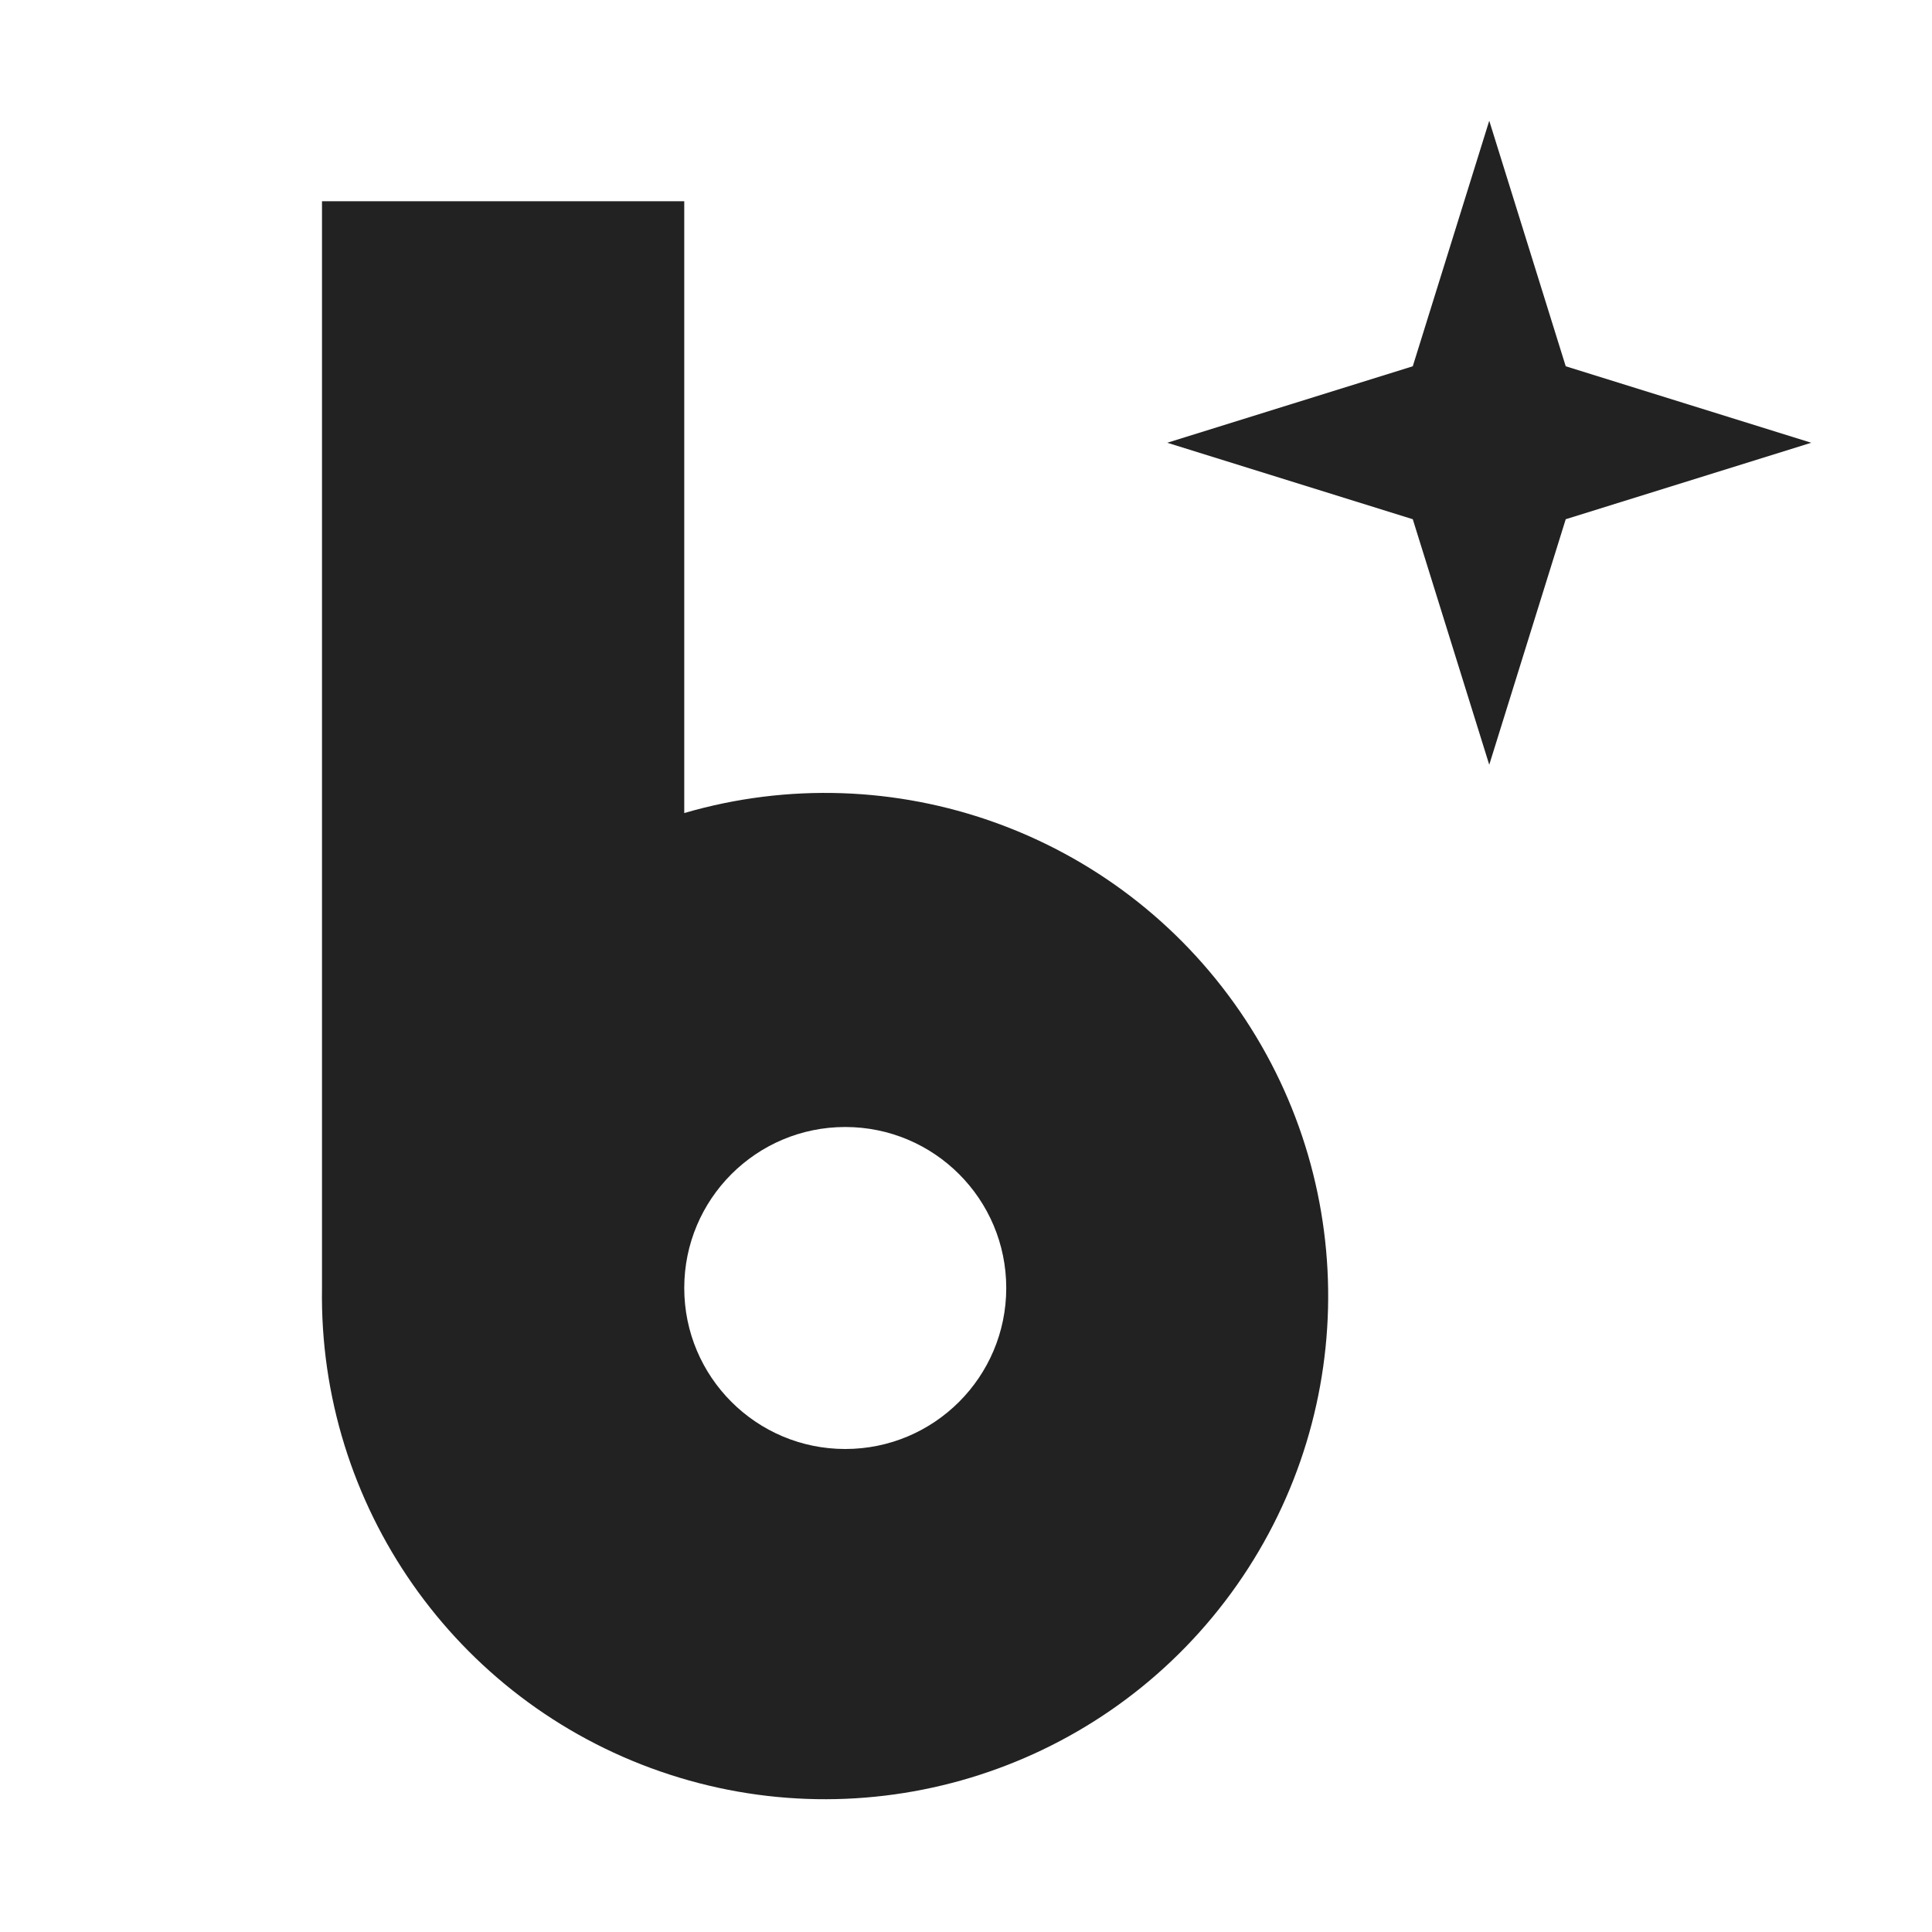
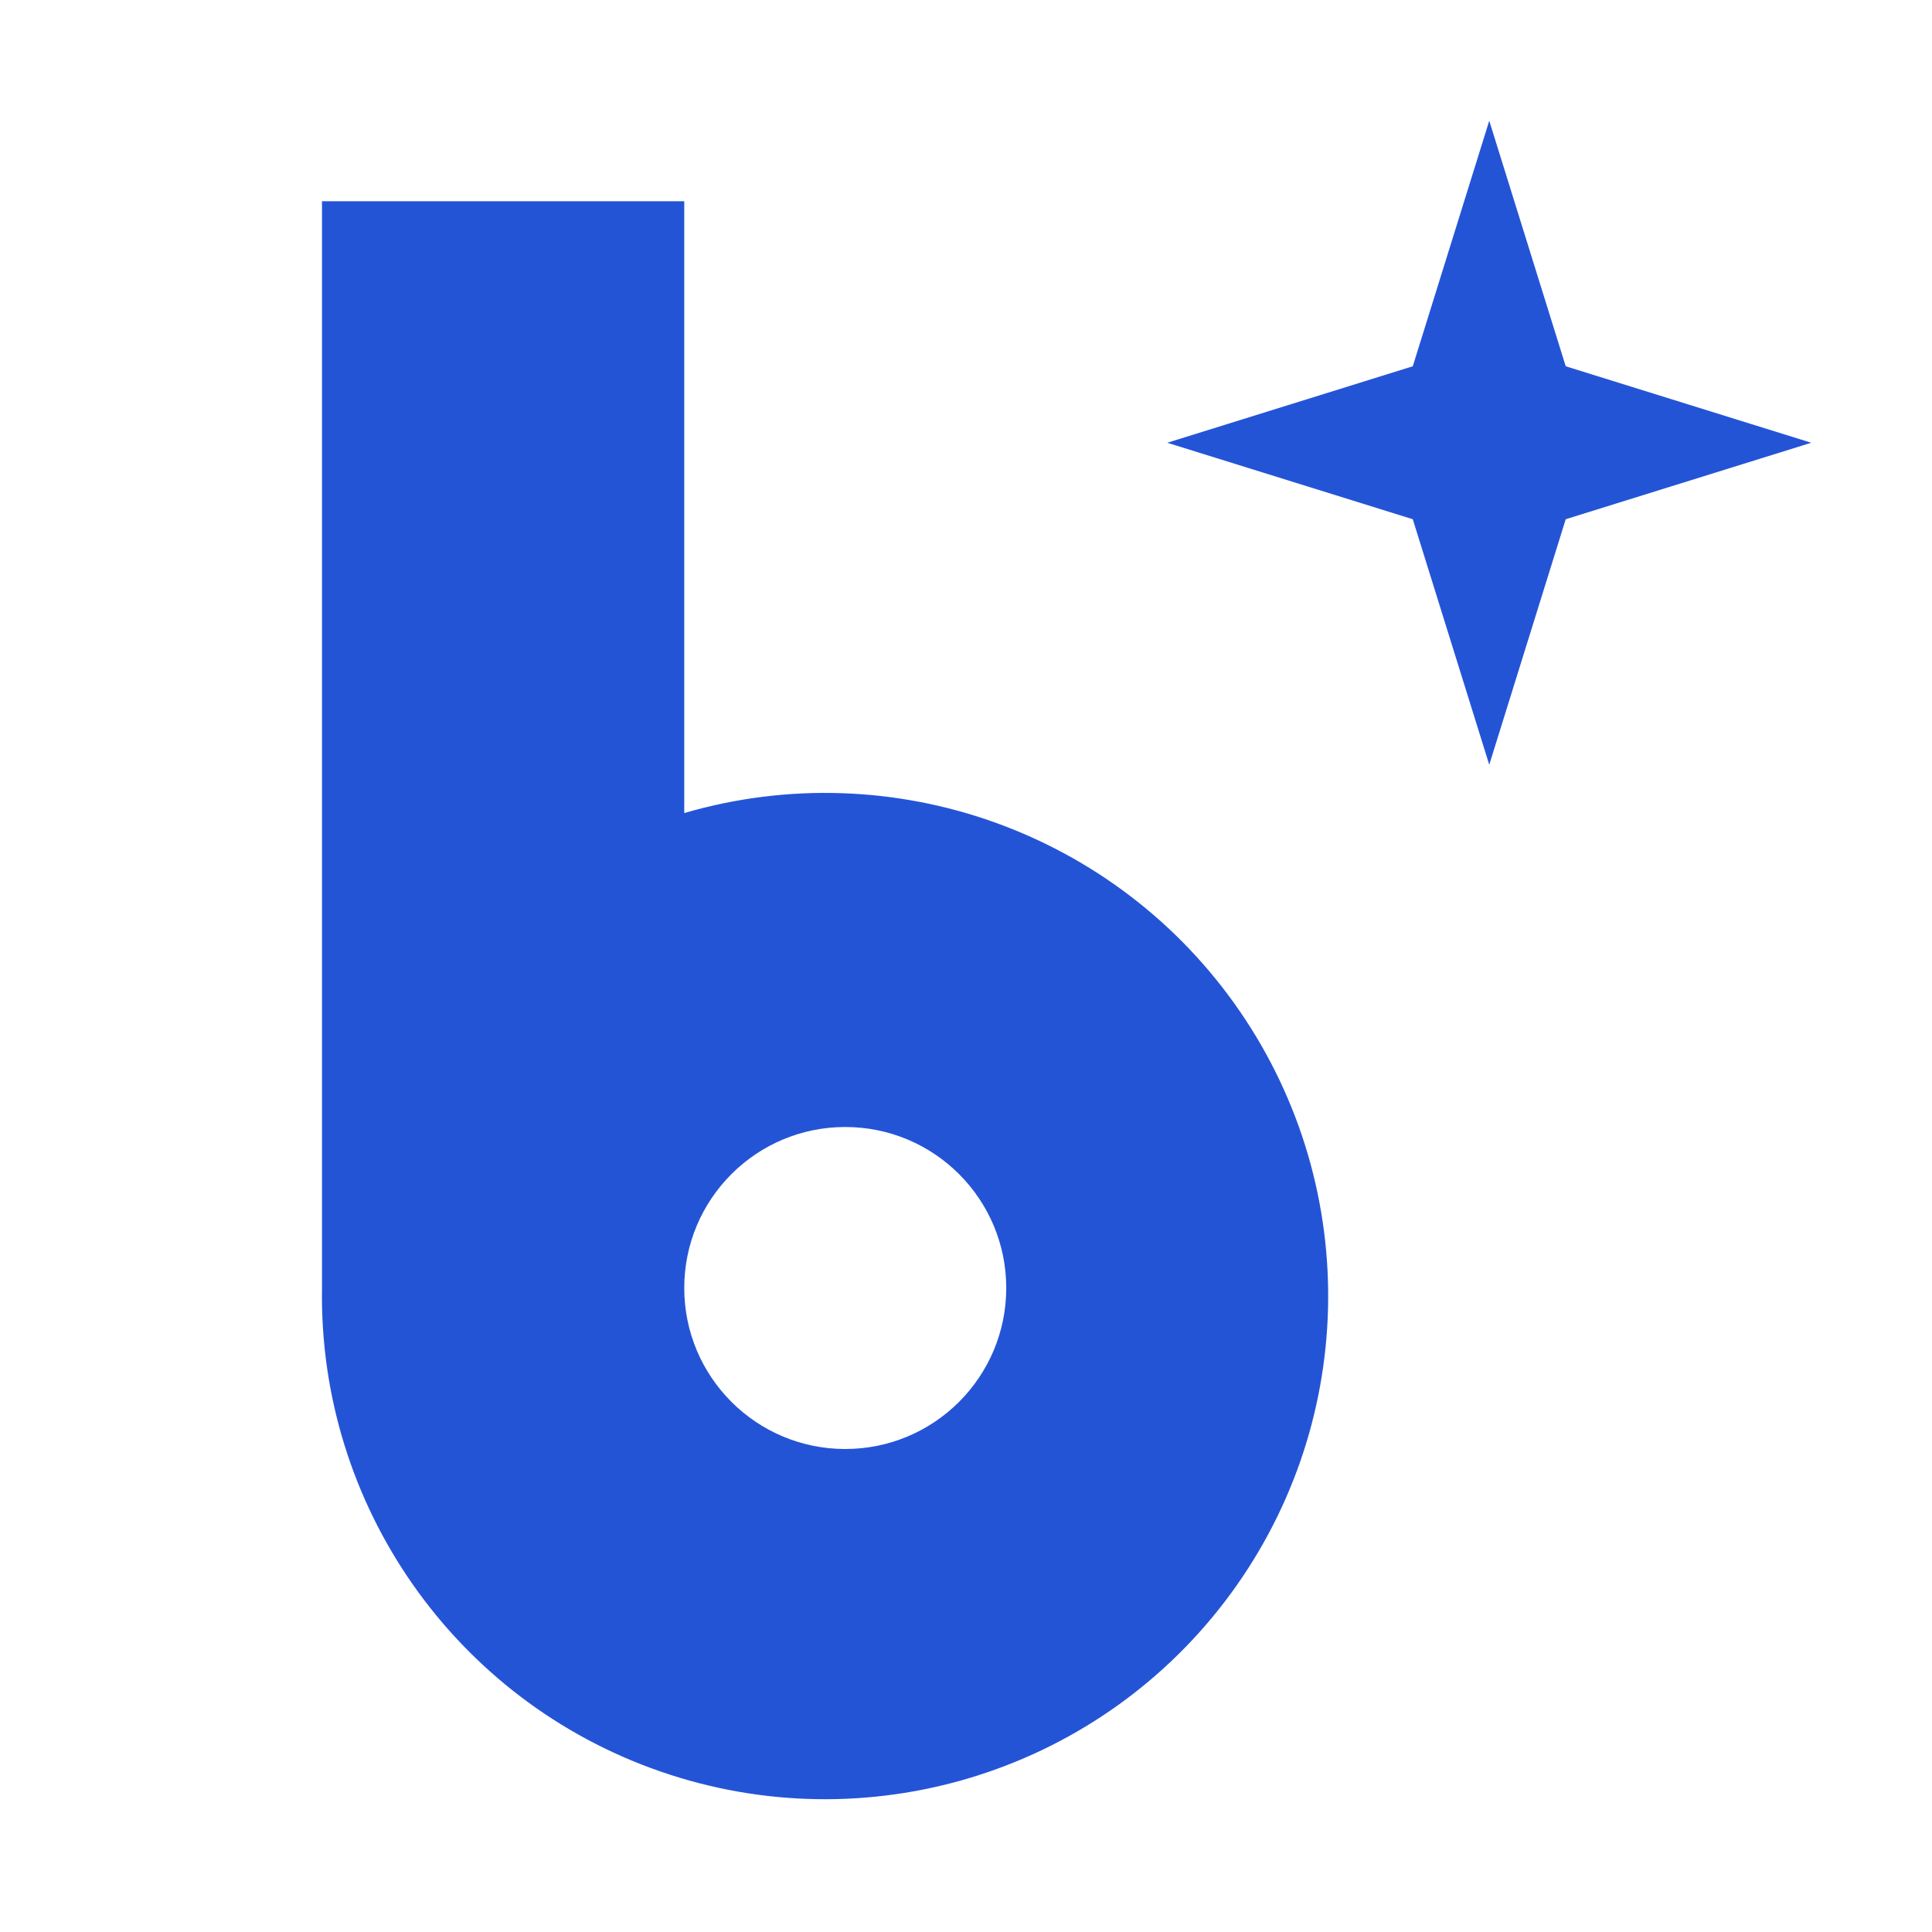
<svg xmlns="http://www.w3.org/2000/svg" viewBox="0 0 48 48" fill="none">
-   <path d="M8 5h9v15.2A12.5 12.5 0 1 1 8 32V5Zm9 27a4 4 0 1 0 8 0 4 4 0 0 0-8 0Z" fill="#222" />
-   <path d="m37 3 1.9 6.1L45 11l-6.1 1.9L37 19l-1.9-6.1L29 11l6.1-1.9L37 3Z" fill="#222" />
+   <path d="M8 5h9v15.2A12.5 12.5 0 1 1 8 32V5Zm9 27a4 4 0 1 0 8 0 4 4 0 0 0-8 0Z" fill="#2454d6" />
+   <path d="m37 3 1.9 6.1L45 11l-6.1 1.9L37 19l-1.9-6.1L29 11l6.1-1.9L37 3Z" fill="#2454d6" />
</svg>
